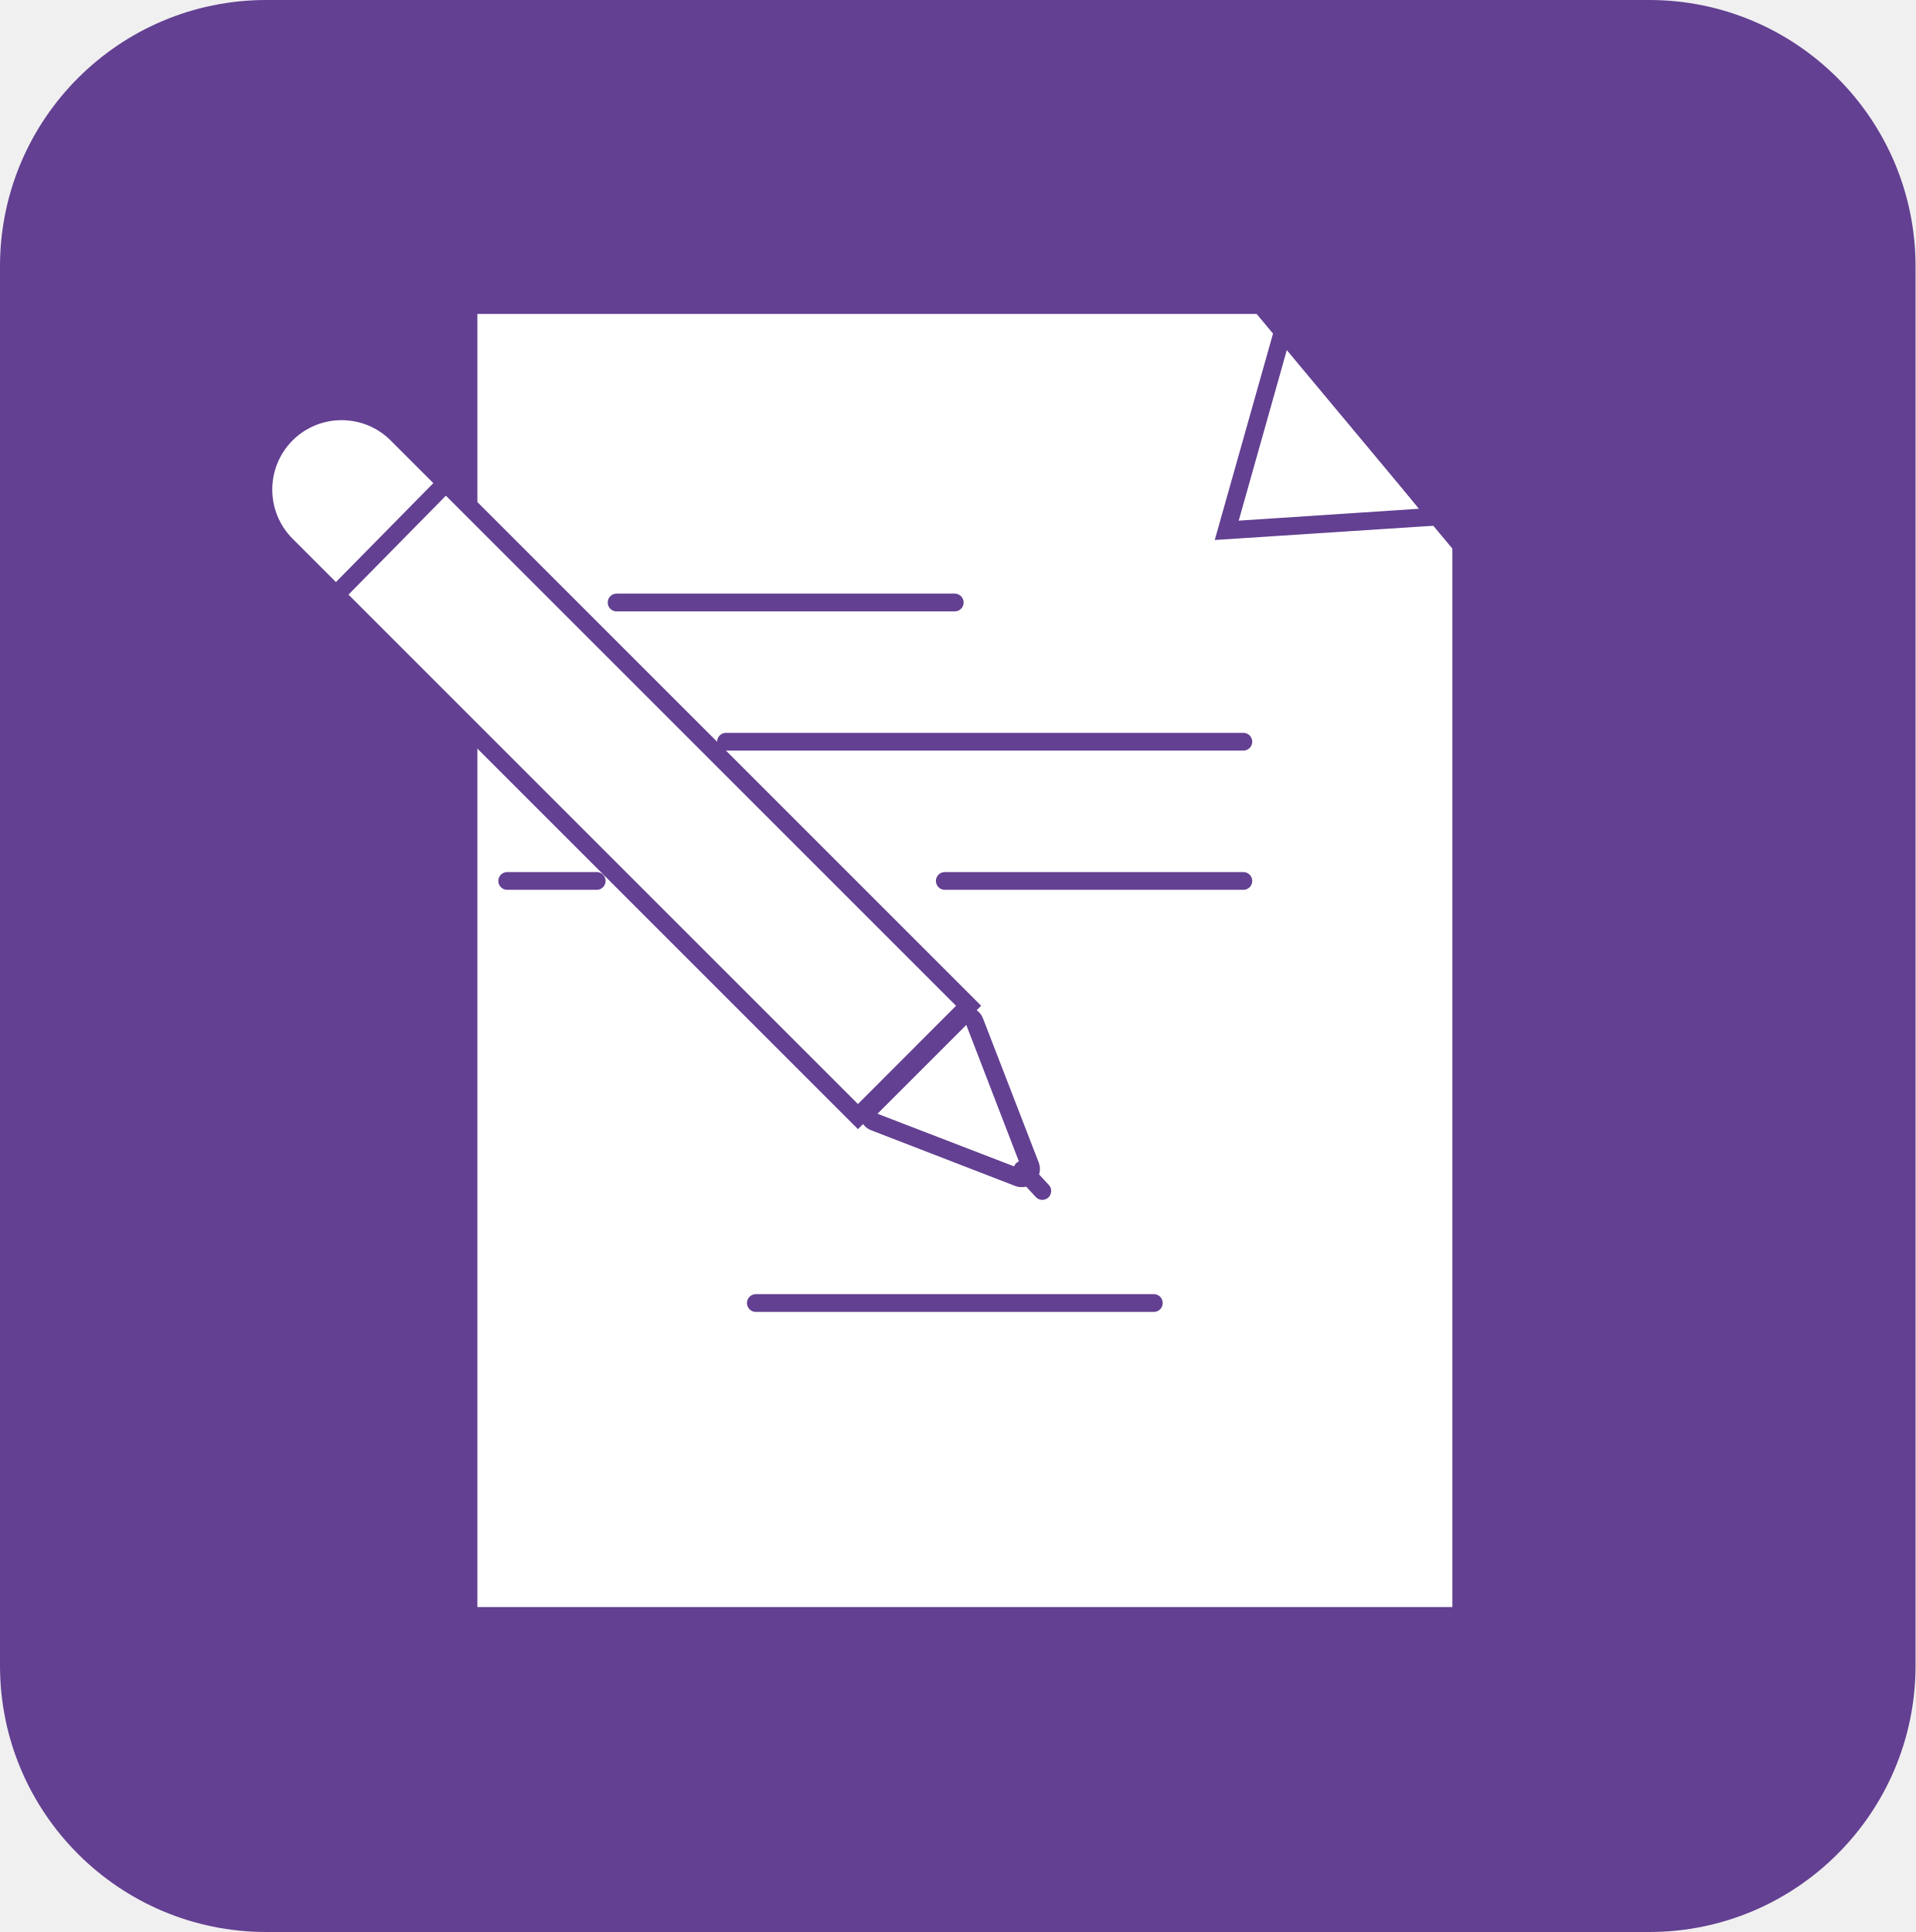
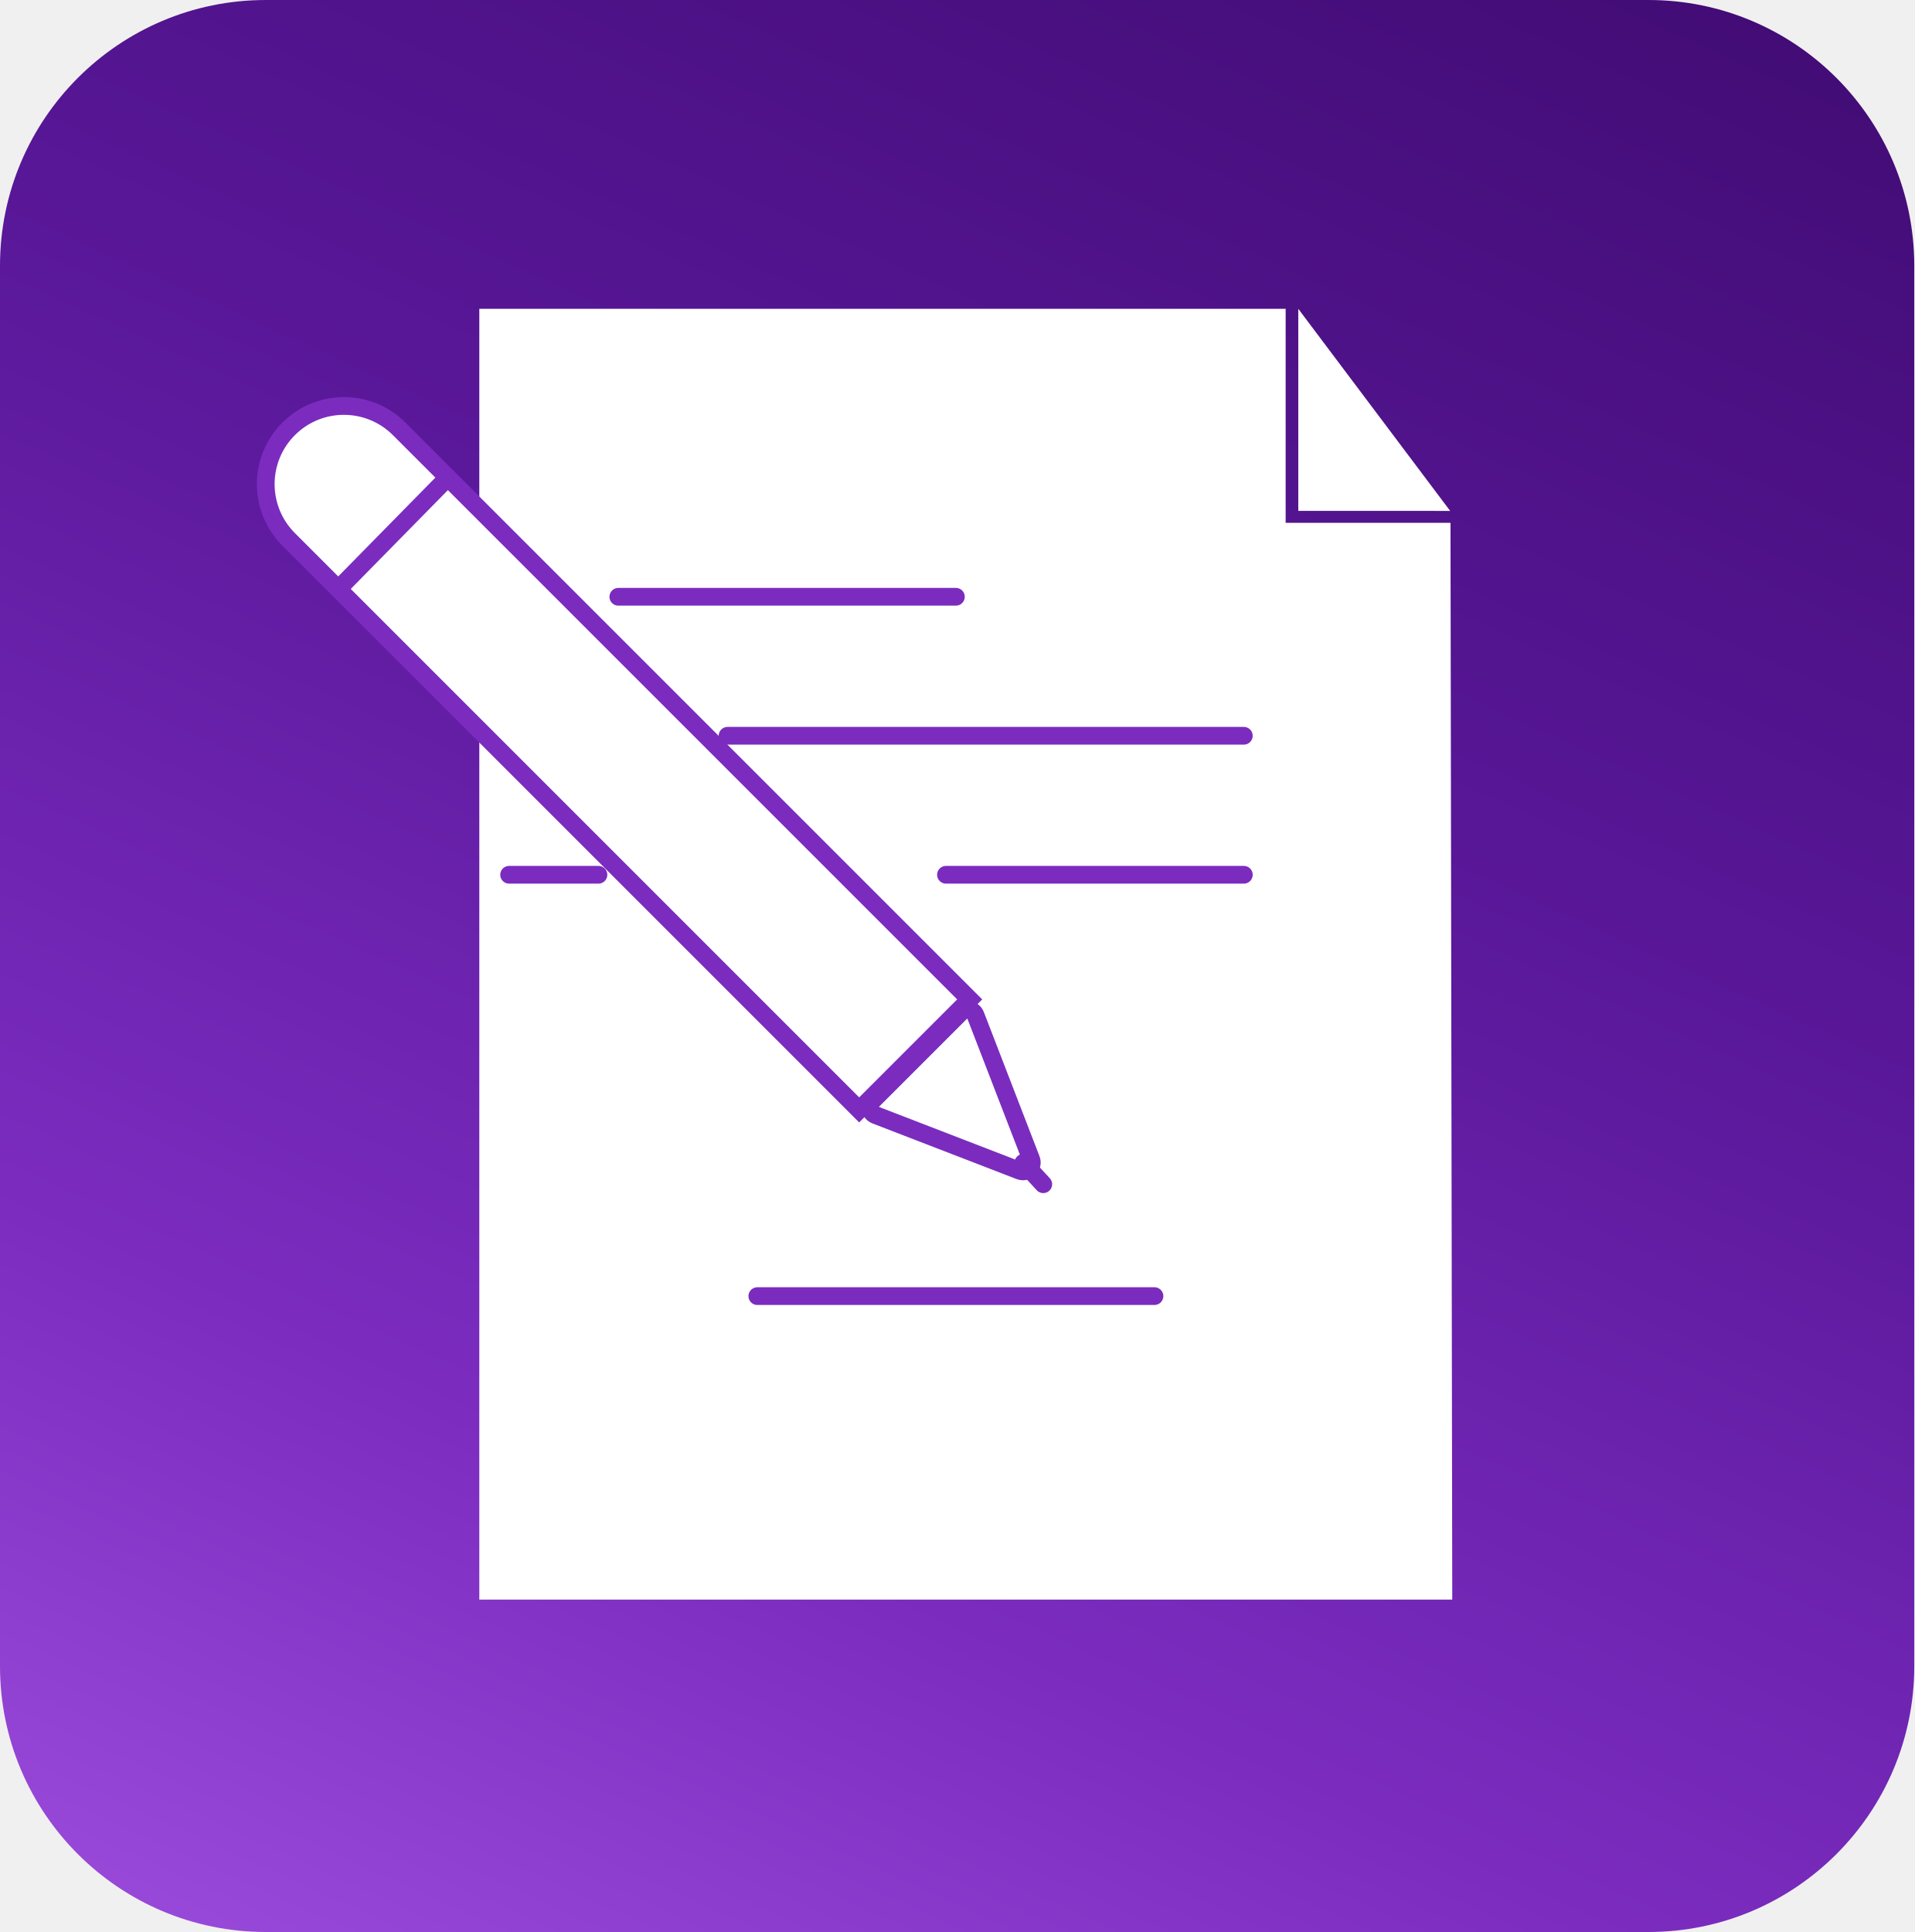
- <svg xmlns="http://www.w3.org/2000/svg" viewBox="0 0 107.86 108.8">
+ <svg xmlns="http://www.w3.org/2000/svg" viewBox="0 0 108 109">
  <defs>
-     <style>.cls-1{fill:#634092;}.cls-2{fill:#fff;}.cls-3,.cls-4,.cls-5,.cls-6{fill:none;}.cls-3,.cls-5,.cls-6{stroke:#634092;}.cls-6{stroke-linecap:round;}</style>
+     <linearGradient id="linear-gradient" x1="0.063" y1="1.38" x2="0.942" y2="-0.561" gradientUnits="objectBoundingBox">
+       <stop offset="0" stop-color="#c77dff" />
+       <stop offset="0.146" stop-color="#9d4edd" />
+       <stop offset="0.318" stop-color="#7b2cbf" />
+       <stop offset="0.523" stop-color="#5a189a" />
+       <stop offset="0.808" stop-color="#3c096c" />
+       <stop offset="1" stop-color="#240046" />
+     </linearGradient>
  </defs>
-   <g id="Camada_2" data-name="Camada 2">
-     <g id="Camada_1-2" data-name="Camada 1">
-       <rect id="Retângulo_162" data-name="Retângulo 162" class="cls-1" width="107.86" height="108.8" rx="15" />
-       <g id="Grupo_285" data-name="Grupo 285">
-         <path id="Caminho_214" data-name="Caminho 214" class="cls-2" d="M26.88,17.68h54.9V90.5H26.88Z" />
-         <g id="Grupo_282" data-name="Grupo 282">
-           <g id="Polígono_3" data-name="Polígono 3">
-             <path class="cls-2" d="M49.06,62.35l5-5a.49.49,0,0,1,.46-.13.47.47,0,0,1,.36.31L58,65.66a.5.5,0,0,1-.65.65l-8.12-3.14a.47.47,0,0,1-.31-.36A.49.49,0,0,1,49.06,62.35Z" />
-             <path class="cls-1" d="M57.54,65.84l-3.13-8.12-5,5,8.12,3.13m.71.71a1,1,0,0,1-1.07.23l-8.12-3.14A1,1,0,0,1,48.71,62l5-5a1,1,0,0,1,1.64.35l3.14,8.12A1,1,0,0,1,58.25,66.55Z" />
-           </g>
-         </g>
-         <g id="Grupo_284" data-name="Grupo 284">
-           <g id="Grupo_283" data-name="Grupo 283">
-             <path id="Caminho_213" data-name="Caminho 213" class="cls-2" d="M21.91,24.5,54.06,56.64l-6.15,6.15L15.76,30.65a4.35,4.35,0,0,1,6.15-6.15Z" />
-             <path id="Caminho_212" data-name="Caminho 212" class="cls-3" d="M18.72,33.69,25,27.31" />
-             <g id="Retângulo_165" data-name="Retângulo 165">
-               <path class="cls-4" d="M22.71,24.1,55.25,56.64h0l-6.94,6.94h0L15.76,31a4.92,4.92,0,0,1,0-6.94h0a4.91,4.91,0,0,1,7,0Z" />
-               <path class="cls-5" d="M22.35,24.45,54.54,56.64h0l-6.23,6.24h0L16.12,30.69a4.42,4.42,0,0,1,0-6.24h0a4.41,4.41,0,0,1,6.23,0Z" />
-             </g>
-           </g>
-         </g>
-         <line id="Linha_92" data-name="Linha 92" class="cls-6" x1="57.57" y1="65.86" x2="58.69" y2="67.07" />
-         <g id="Polígono_4" data-name="Polígono 4">
-           <path class="cls-2" d="M72.29,18.47l8.6,10.62-11.82.78Z" />
-           <path class="cls-1" d="M69.75,29.32l10.15-.67-7.39-9.12-2.76,9.79M68.4,30.41l3.67-13,9.82,12.12Z" />
-         </g>
-         <g id="Polígono_5" data-name="Polígono 5">
-           <path class="cls-1" d="M84.15,32.83,71,17.22l16.7-.71Z" />
-           <path class="cls-1" d="M87.11,17l-15,.64,11.8,14.05L87.11,17M88.37,16l-4,18L70,16.77Z" />
-         </g>
-         <line id="Linha_93" data-name="Linha 93" class="cls-6" x1="34.72" y1="33.93" x2="53.76" y2="33.93" />
-         <line id="Linha_94" data-name="Linha 94" class="cls-6" x1="40.88" y1="41.77" x2="70.01" y2="41.77" />
-         <line id="Linha_95" data-name="Linha 95" class="cls-6" x1="70.01" y1="49.61" x2="53.2" y2="49.61" />
-         <line id="Linha_96" data-name="Linha 96" class="cls-6" x1="33.6" y1="49.61" x2="28.56" y2="49.61" />
-         <line id="Linha_97" data-name="Linha 97" class="cls-6" x1="42.56" y1="73.38" x2="64.97" y2="73.38" />
+   <g id="Grupo_379" data-name="Grupo 379" transform="translate(-160 -1164)">
+     <rect id="Retângulo_234" data-name="Retângulo 234" width="108" height="109" rx="15" transform="translate(160 1164)" fill="url(#linear-gradient)" />
+     <path id="Caminho_214" data-name="Caminho 214" d="M0,0H45.492V12.074h9.3l.1,60.747H0Z" transform="translate(187.042 1181.424)" fill="#fff" />
+     <g id="Grupo_282" data-name="Grupo 282" transform="translate(207.79 1219.666)">
+       <g id="Polígono_3" data-name="Polígono 3" transform="translate(15.248 8.085) rotate(135)" fill="#fff">
+         <path d="M 8.592 10.934 L 1.537 10.934 C 1.364 10.934 1.212 10.851 1.118 10.707 C 1.024 10.563 1.01 10.389 1.079 10.232 L 4.607 2.267 C 4.73 1.991 4.988 1.969 5.065 1.969 C 5.141 1.969 5.399 1.991 5.522 2.267 L 9.05 10.232 C 9.119 10.389 9.105 10.563 9.011 10.707 C 8.917 10.851 8.765 10.934 8.592 10.934 Z" stroke="none" />
+         <path d="M 5.065 2.469 L 1.537 10.434 L 8.592 10.434 L 5.065 2.469 M 5.065 1.469 C 5.434 1.469 5.803 1.668 5.979 2.064 L 9.507 10.029 C 9.8 10.69 9.315 11.434 8.592 11.434 L 1.537 11.434 C 0.814 11.434 0.329 10.69 0.622 10.029 L 4.15 2.064 C 4.326 1.668 4.695 1.469 5.065 1.469 Z" stroke="none" fill="#7b2cbf" />
      </g>
    </g>
+     <g id="Grupo_284" data-name="Grupo 284" transform="translate(172.46 1184.371)">
+       <g id="Grupo_283" data-name="Grupo 283">
+         <path id="Caminho_213" data-name="Caminho 213" d="M4.348,0H49.809V8.7H4.348a4.348,4.348,0,0,1,0-8.7Z" transform="translate(6.546 0.792) rotate(45)" fill="#fff" />
+         <path id="Caminho_212" data-name="Caminho 212" d="M0,6.375,6.266,0" transform="translate(6.428 6.685)" fill="none" stroke="#7b2cbf" stroke-width="1" />
+         <g id="Retângulo_165" data-name="Retângulo 165" transform="translate(6.942) rotate(45)" fill="none" stroke="#7b2cbf" stroke-width="1">
+           <path d="M4.909,0H50.93a0,0,0,0,1,0,0V9.817a0,0,0,0,1,0,0H4.909A4.909,4.909,0,0,1,0,4.909v0A4.909,4.909,0,0,1,4.909,0Z" stroke="none" />
+           <path d="M4.909.5H50.43a0,0,0,0,1,0,0V9.317a0,0,0,0,1,0,0H4.909A4.409,4.409,0,0,1,.5,4.909v0A4.409,4.409,0,0,1,4.909.5Z" fill="none" />
+         </g>
+       </g>
+     </g>
+     <line id="Linha_92" data-name="Linha 92" x2="1.12" y2="1.214" transform="translate(217.739 1229.598)" fill="none" stroke="#7b2cbf" stroke-linecap="round" stroke-width="1" />
+     <path id="Caminho_273" data-name="Caminho 273" d="M4.957,3l8.858,7.173L-.437,9.657Z" transform="translate(234.035 1198.562) rotate(-129)" fill="#fff" />
+     <line id="Linha_93" data-name="Linha 93" x2="19.045" transform="translate(194.885 1197.669)" fill="none" stroke="#7b2cbf" stroke-linecap="round" stroke-width="1" />
+     <line id="Linha_94" data-name="Linha 94" x2="29.128" transform="translate(201.046 1205.511)" fill="none" stroke="#7b2cbf" stroke-linecap="round" stroke-width="1" />
+     <line id="Linha_95" data-name="Linha 95" x1="16.805" transform="translate(213.37 1213.353)" fill="none" stroke="#7b2cbf" stroke-linecap="round" stroke-width="1" />
+     <line id="Linha_96" data-name="Linha 96" x1="5.041" transform="translate(188.723 1213.353)" fill="none" stroke="#7b2cbf" stroke-linecap="round" stroke-width="1" />
+     <line id="Linha_97" data-name="Linha 97" x2="22.406" transform="translate(202.727 1237.124)" fill="none" stroke="#7b2cbf" stroke-linecap="round" stroke-width="1" />
  </g>
</svg>
